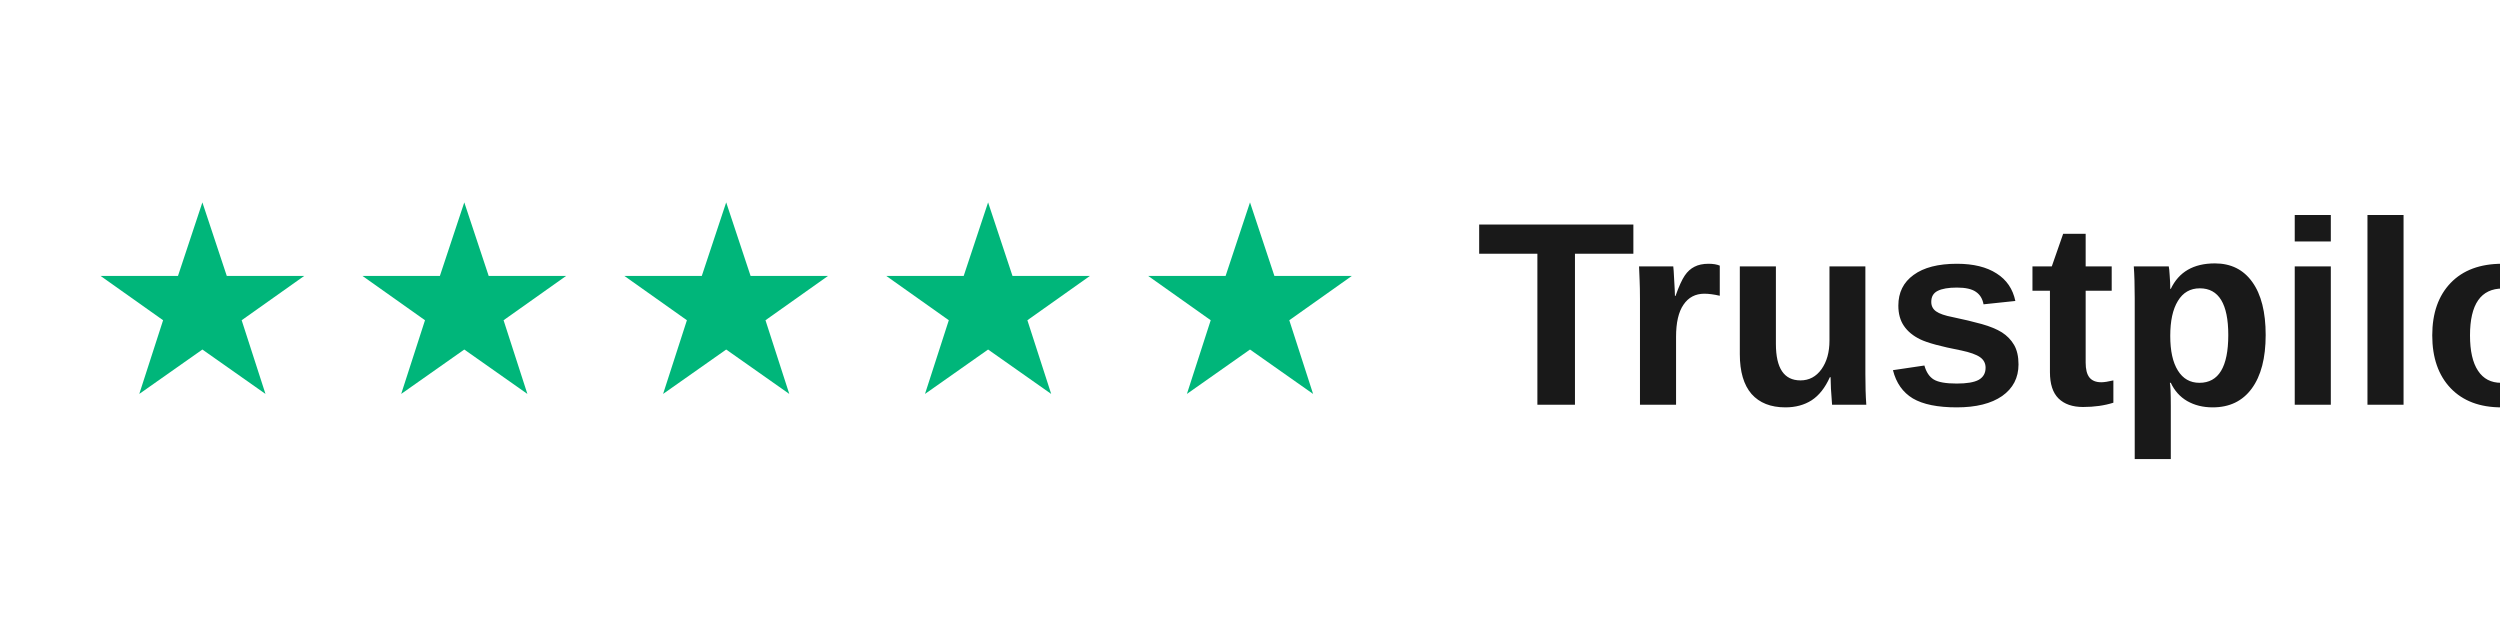
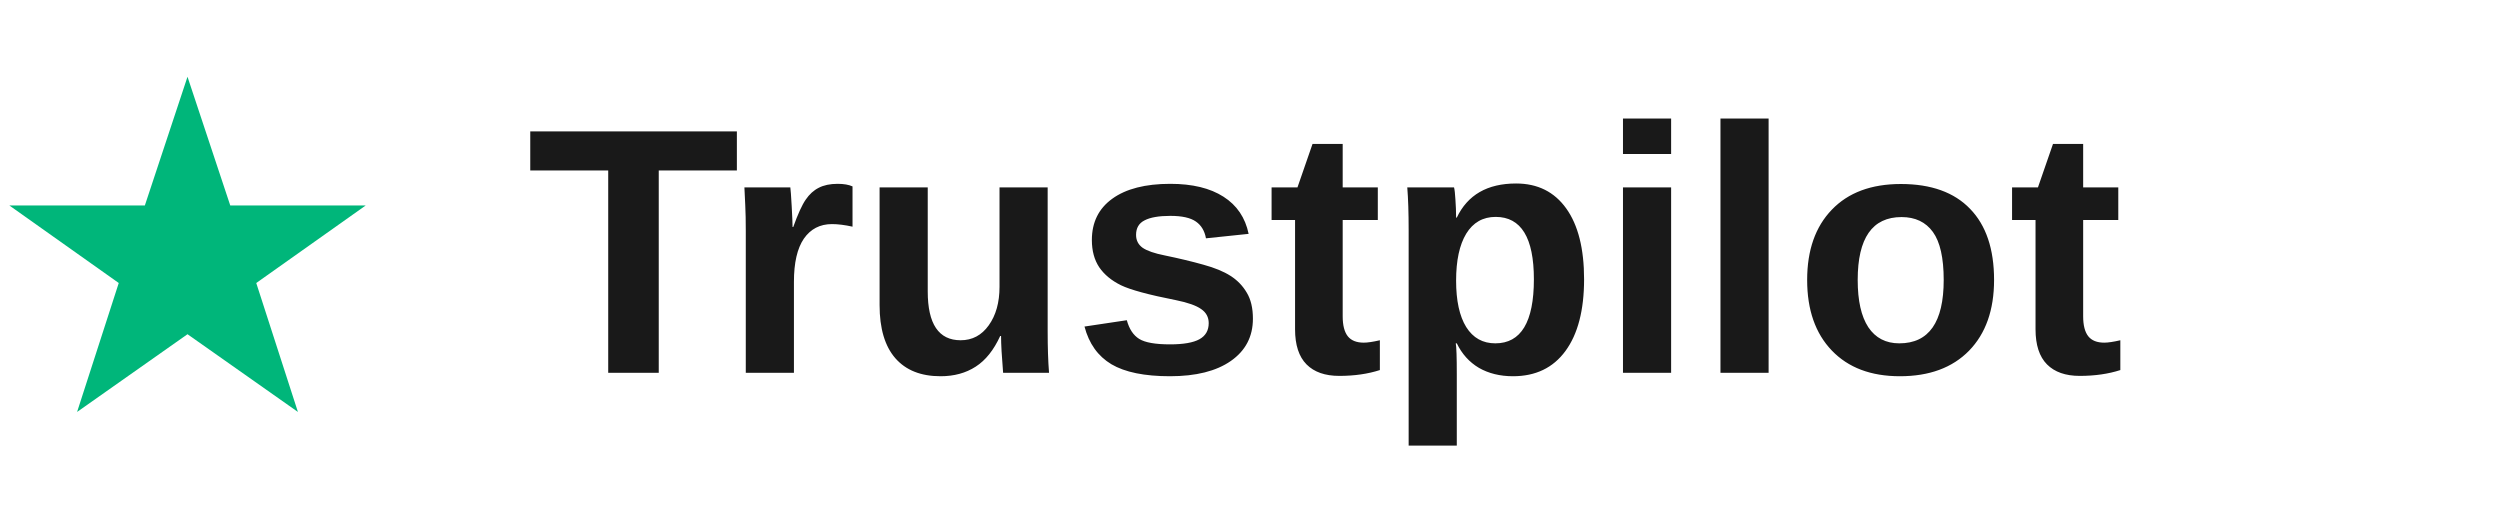
- <svg xmlns="http://www.w3.org/2000/svg" viewBox="0 0 210 52" height="52" width="210" role="img" aria-label="Trustpilot">
-   <g fill="#00b67a">
-     <path transform="translate(8,17)" d="M9 0 L11.05 6.18 L17.55 6.18 L12.3 9.9 L14.3 16.09 L9 12.36 L3.7 16.09 L5.7 9.9 L0.45 6.18 L6.95 6.18 Z" />
-     <path transform="translate(30,17)" d="M9 0 L11.05 6.18 L17.55 6.18 L12.3 9.9 L14.3 16.09 L9 12.36 L3.7 16.09 L5.7 9.9 L0.45 6.18 L6.95 6.18 Z" />
-     <path transform="translate(52,17)" d="M9 0 L11.05 6.18 L17.55 6.18 L12.3 9.9 L14.3 16.09 L9 12.36 L3.7 16.09 L5.7 9.9 L0.45 6.18 L6.95 6.18 Z" />
-     <path transform="translate(74,17)" d="M9 0 L11.05 6.18 L17.55 6.18 L12.3 9.9 L14.3 16.09 L9 12.36 L3.7 16.09 L5.7 9.9 L0.45 6.18 L6.95 6.18 Z" />
-     <path transform="translate(96,17)" d="M9 0 L11.05 6.18 L17.55 6.18 L12.3 9.9 L14.3 16.09 L9 12.36 L3.7 16.09 L5.7 9.9 L0.45 6.18 L6.95 6.18 Z" />
-   </g>
-   <text x="124" y="34" font-family="Arial, Helvetica, sans-serif" font-weight="700" font-size="22" fill="#191919">Trustpilot</text>
+ <svg xmlns="http://www.w3.org/2000/svg" viewBox="0 0 228 48" height="48" width="228" role="img" aria-label="Trustpilot">
+   <path fill="#00b67a" transform="translate(0,7)" d="M17.1 0 L21.0 11.74 L33.35 11.74 L23.37 18.81 L27.17 30.57 L17.1 23.48 L7.03 30.57 L10.83 18.81 L0.855 11.74 L13.21 11.74 Z" />
+   <text x="48" y="34" font-family="Arial, Helvetica, sans-serif" font-weight="700" font-size="32" fill="#191919">Trustpilot</text>
</svg>
